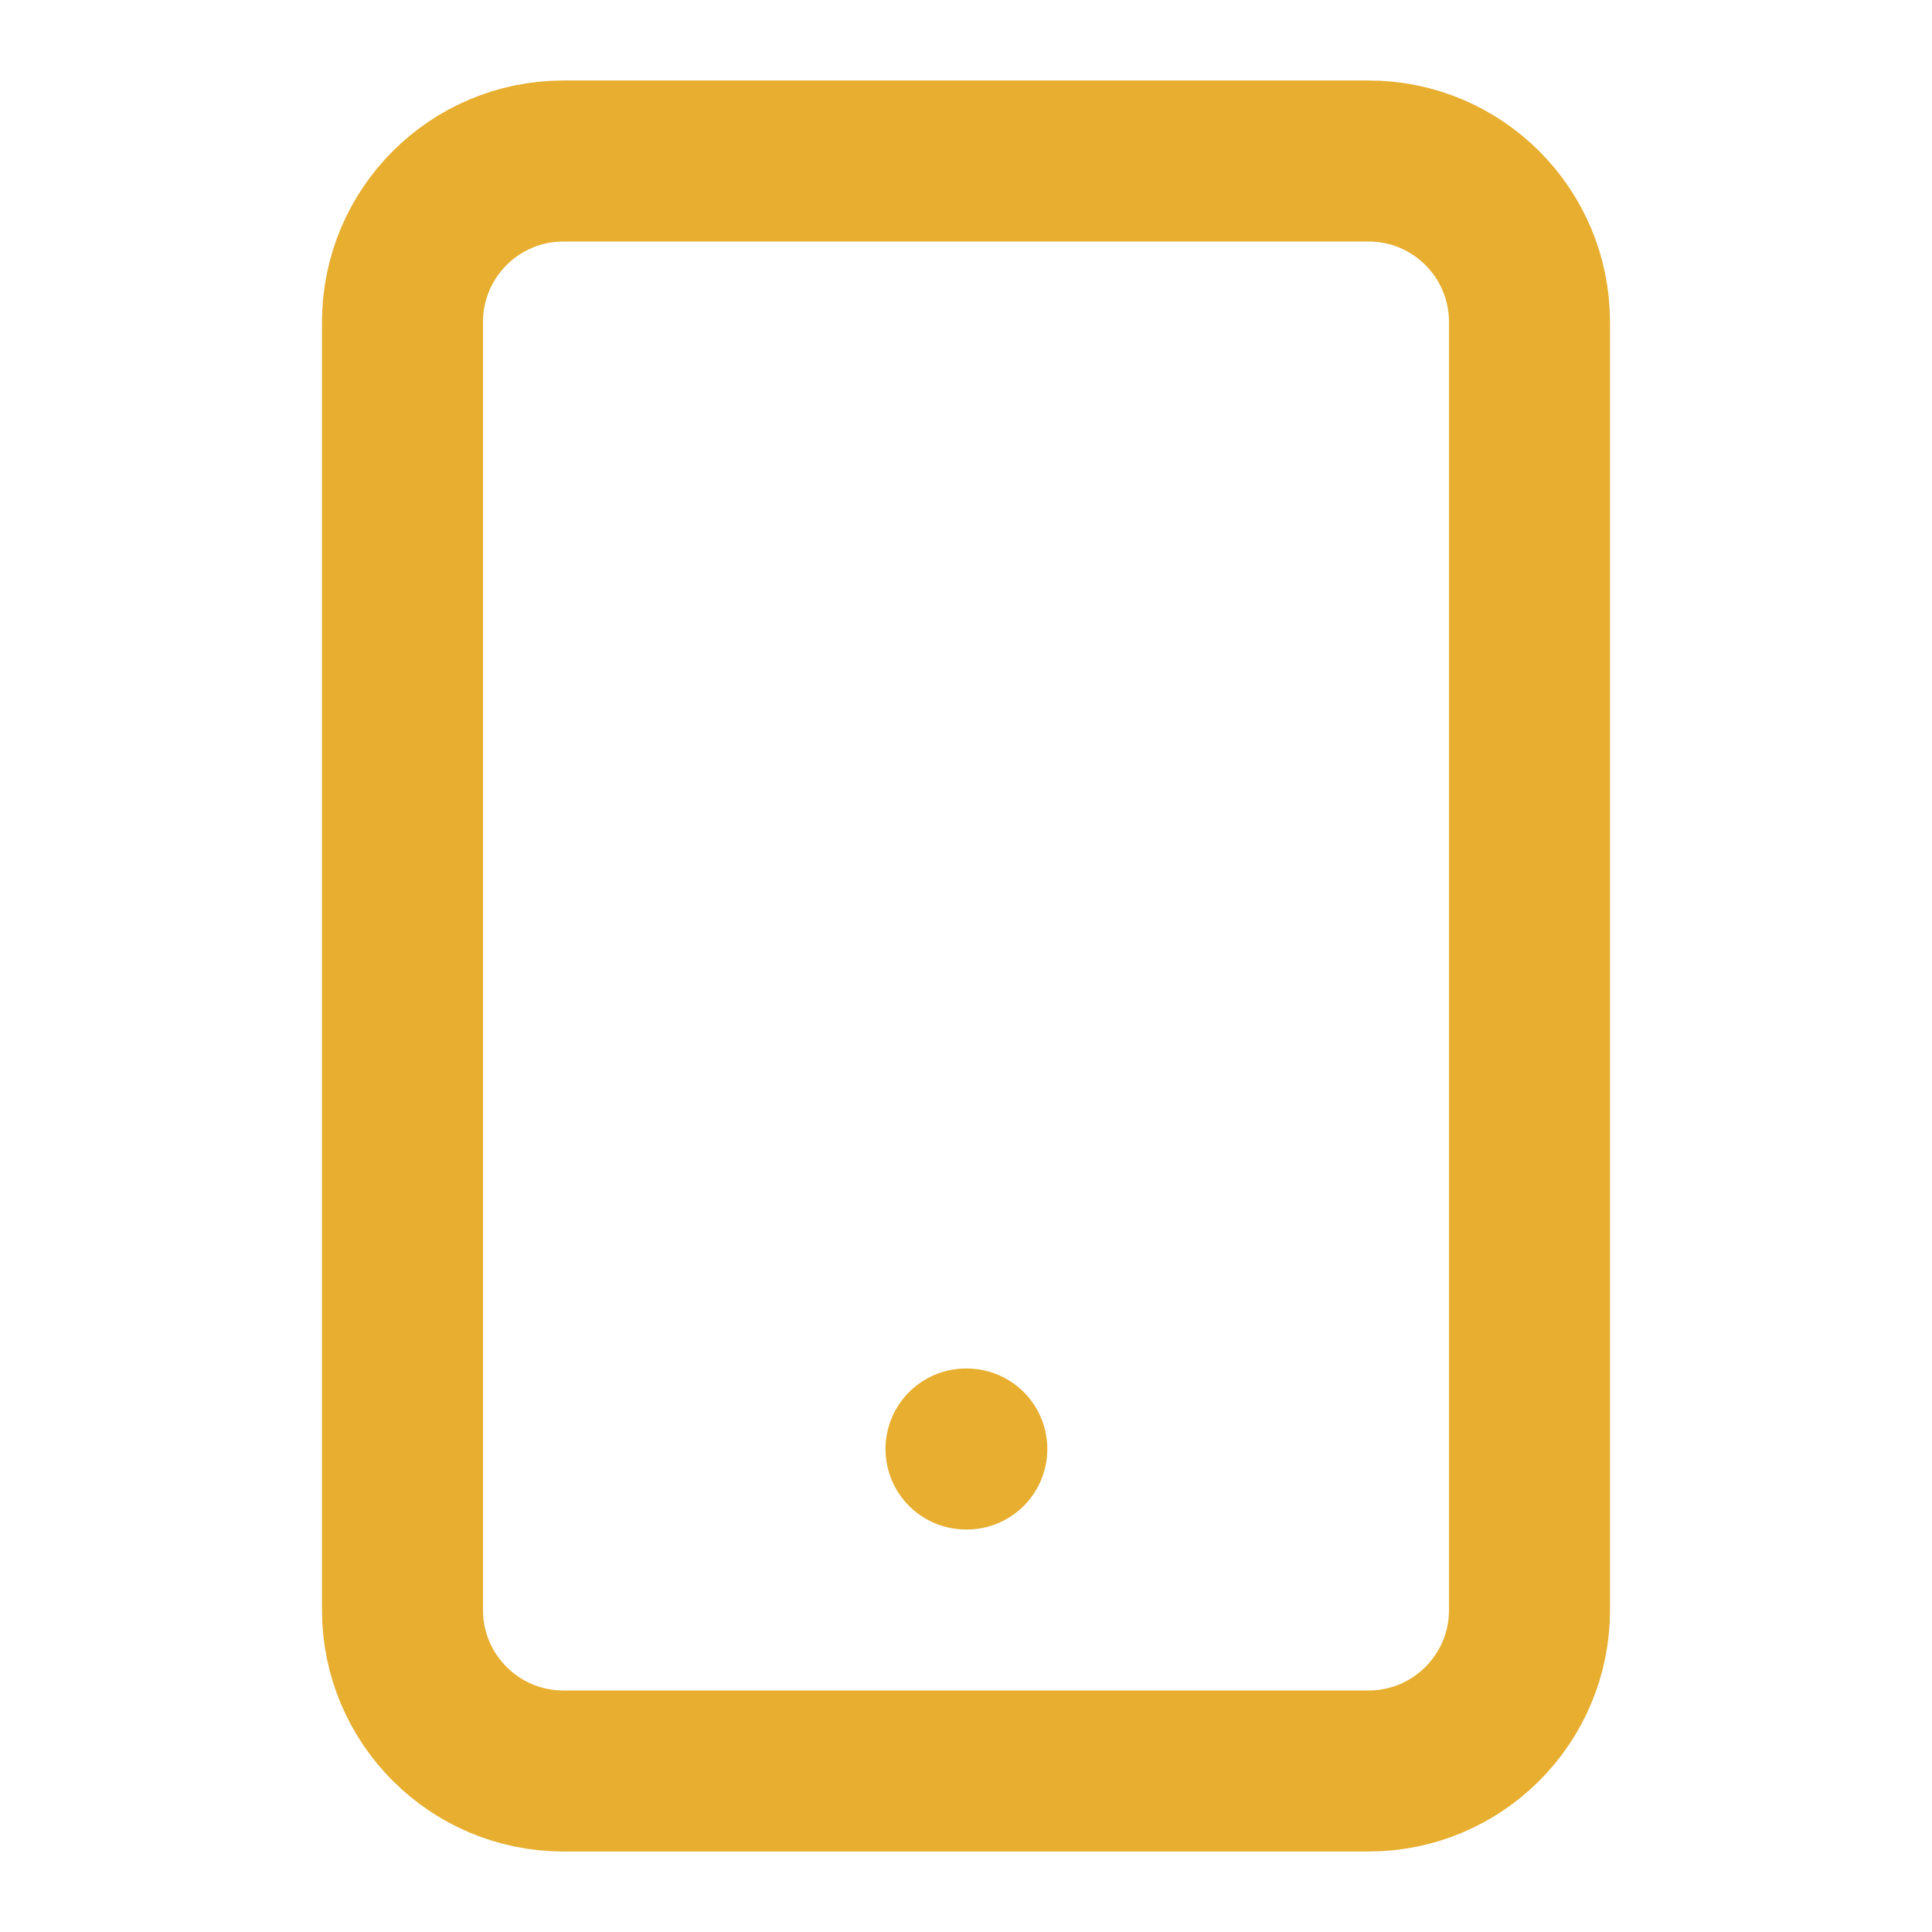
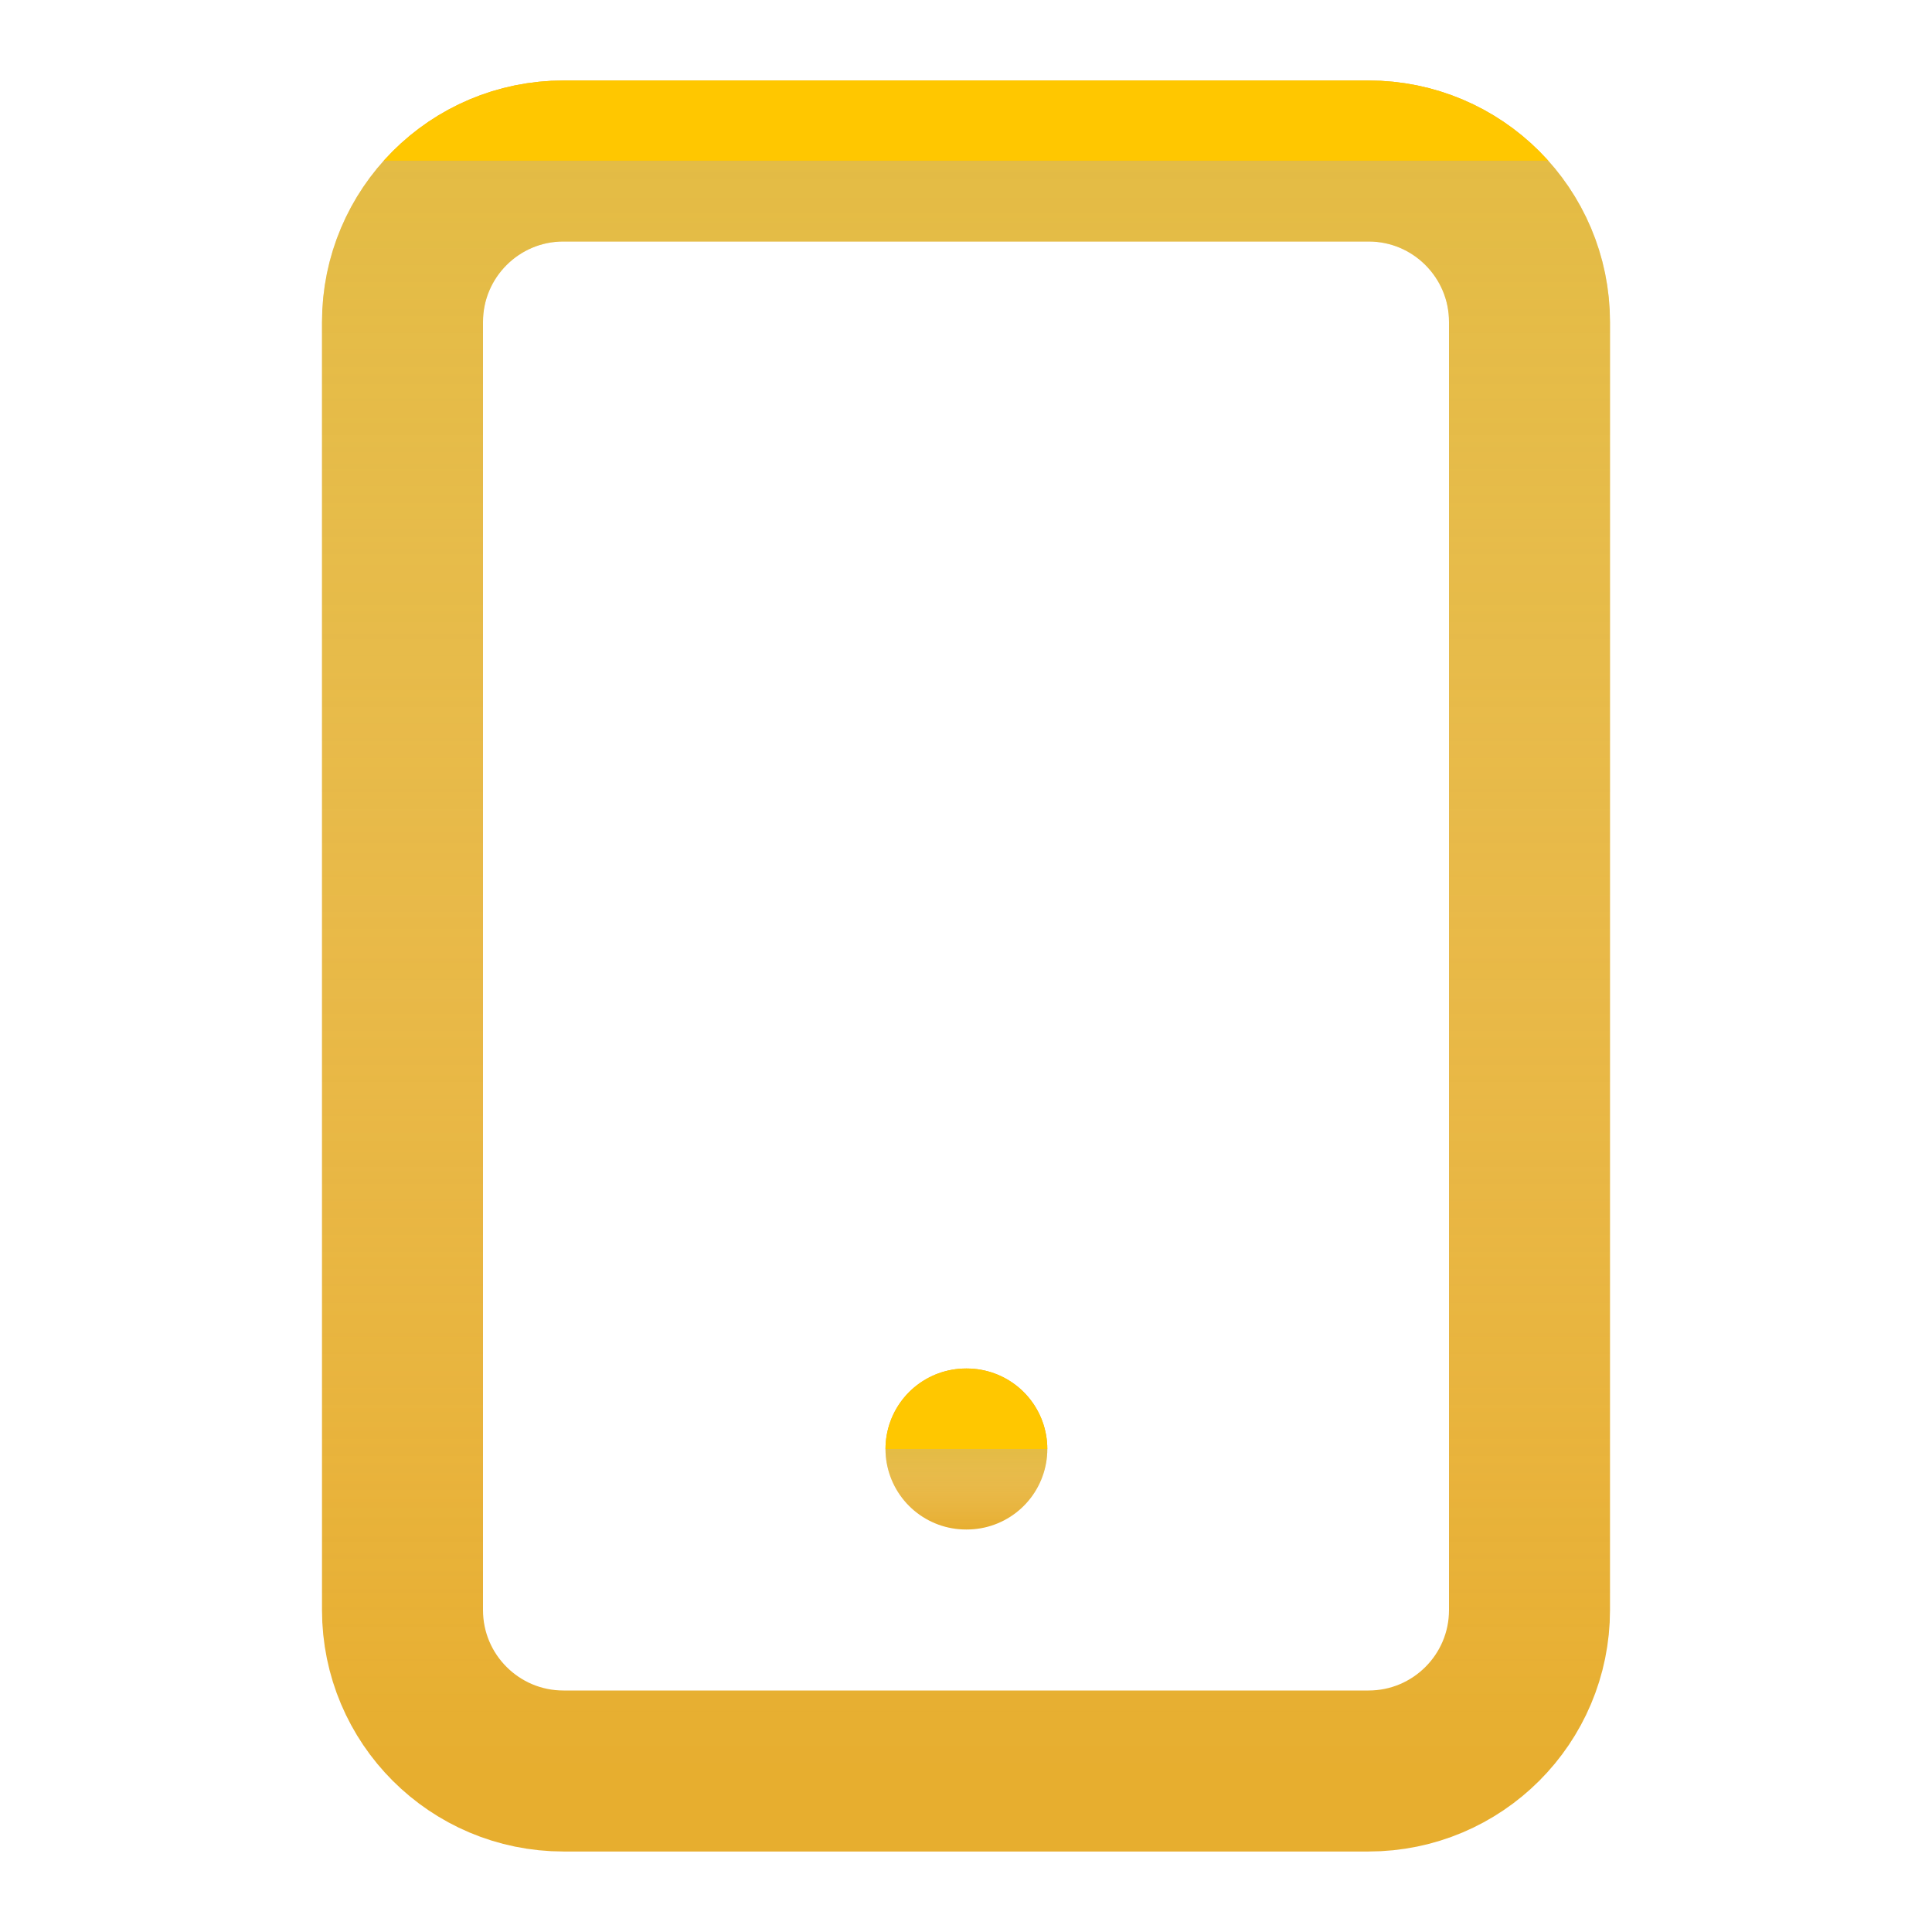
<svg xmlns="http://www.w3.org/2000/svg" width="24" height="24" viewBox="0 0 24 24" fill="none">
  <path d="M17 2H7C5.895 2 5 2.895 5 4V20C5 21.105 5.895 22 7 22H17C18.105 22 19 21.105 19 20V4C19 2.895 18.105 2 17 2Z" stroke="#E7AE2F" stroke-width="2" stroke-linecap="round" stroke-linejoin="round" />
+   <path d="M17 2H7C5.895 2 5 2.895 5 4V20C5 21.105 5.895 22 7 22H17C18.105 22 19 21.105 19 20V4C19 2.895 18.105 2 17 2Z" stroke="url(#paint0_linear)" stroke-width="2" stroke-linecap="round" stroke-linejoin="round" />
  <path d="M12 18H12.01" stroke="#E7AE2F" stroke-width="2" stroke-linecap="round" stroke-linejoin="round" />
+   <path d="M12 18H12.01" stroke="url(#paint1_linear)" stroke-width="2" stroke-linecap="round" stroke-linejoin="round" />
+   <defs>
+     <linearGradient id="paint0_linear" x1="12" y1="2" x2="12" y2="22" gradientUnits="userSpaceOnUse">
+       <stop stop-color="#FFC700" />
+       <stop offset="0" stop-color="#DDD269" stop-opacity="0.371" />
+       <stop offset="1" stop-color="white" stop-opacity="0" />
+     </linearGradient>
+     <linearGradient id="paint1_linear" x1="12.005" y1="18" x2="12.005" y2="19" gradientUnits="userSpaceOnUse">
+       <stop stop-color="#FFC700" />
+       <stop offset="0" stop-color="#DDD269" stop-opacity="0.371" />
+       <stop offset="1" stop-color="white" stop-opacity="0" />
+     </linearGradient>
+   </defs>
</svg>
